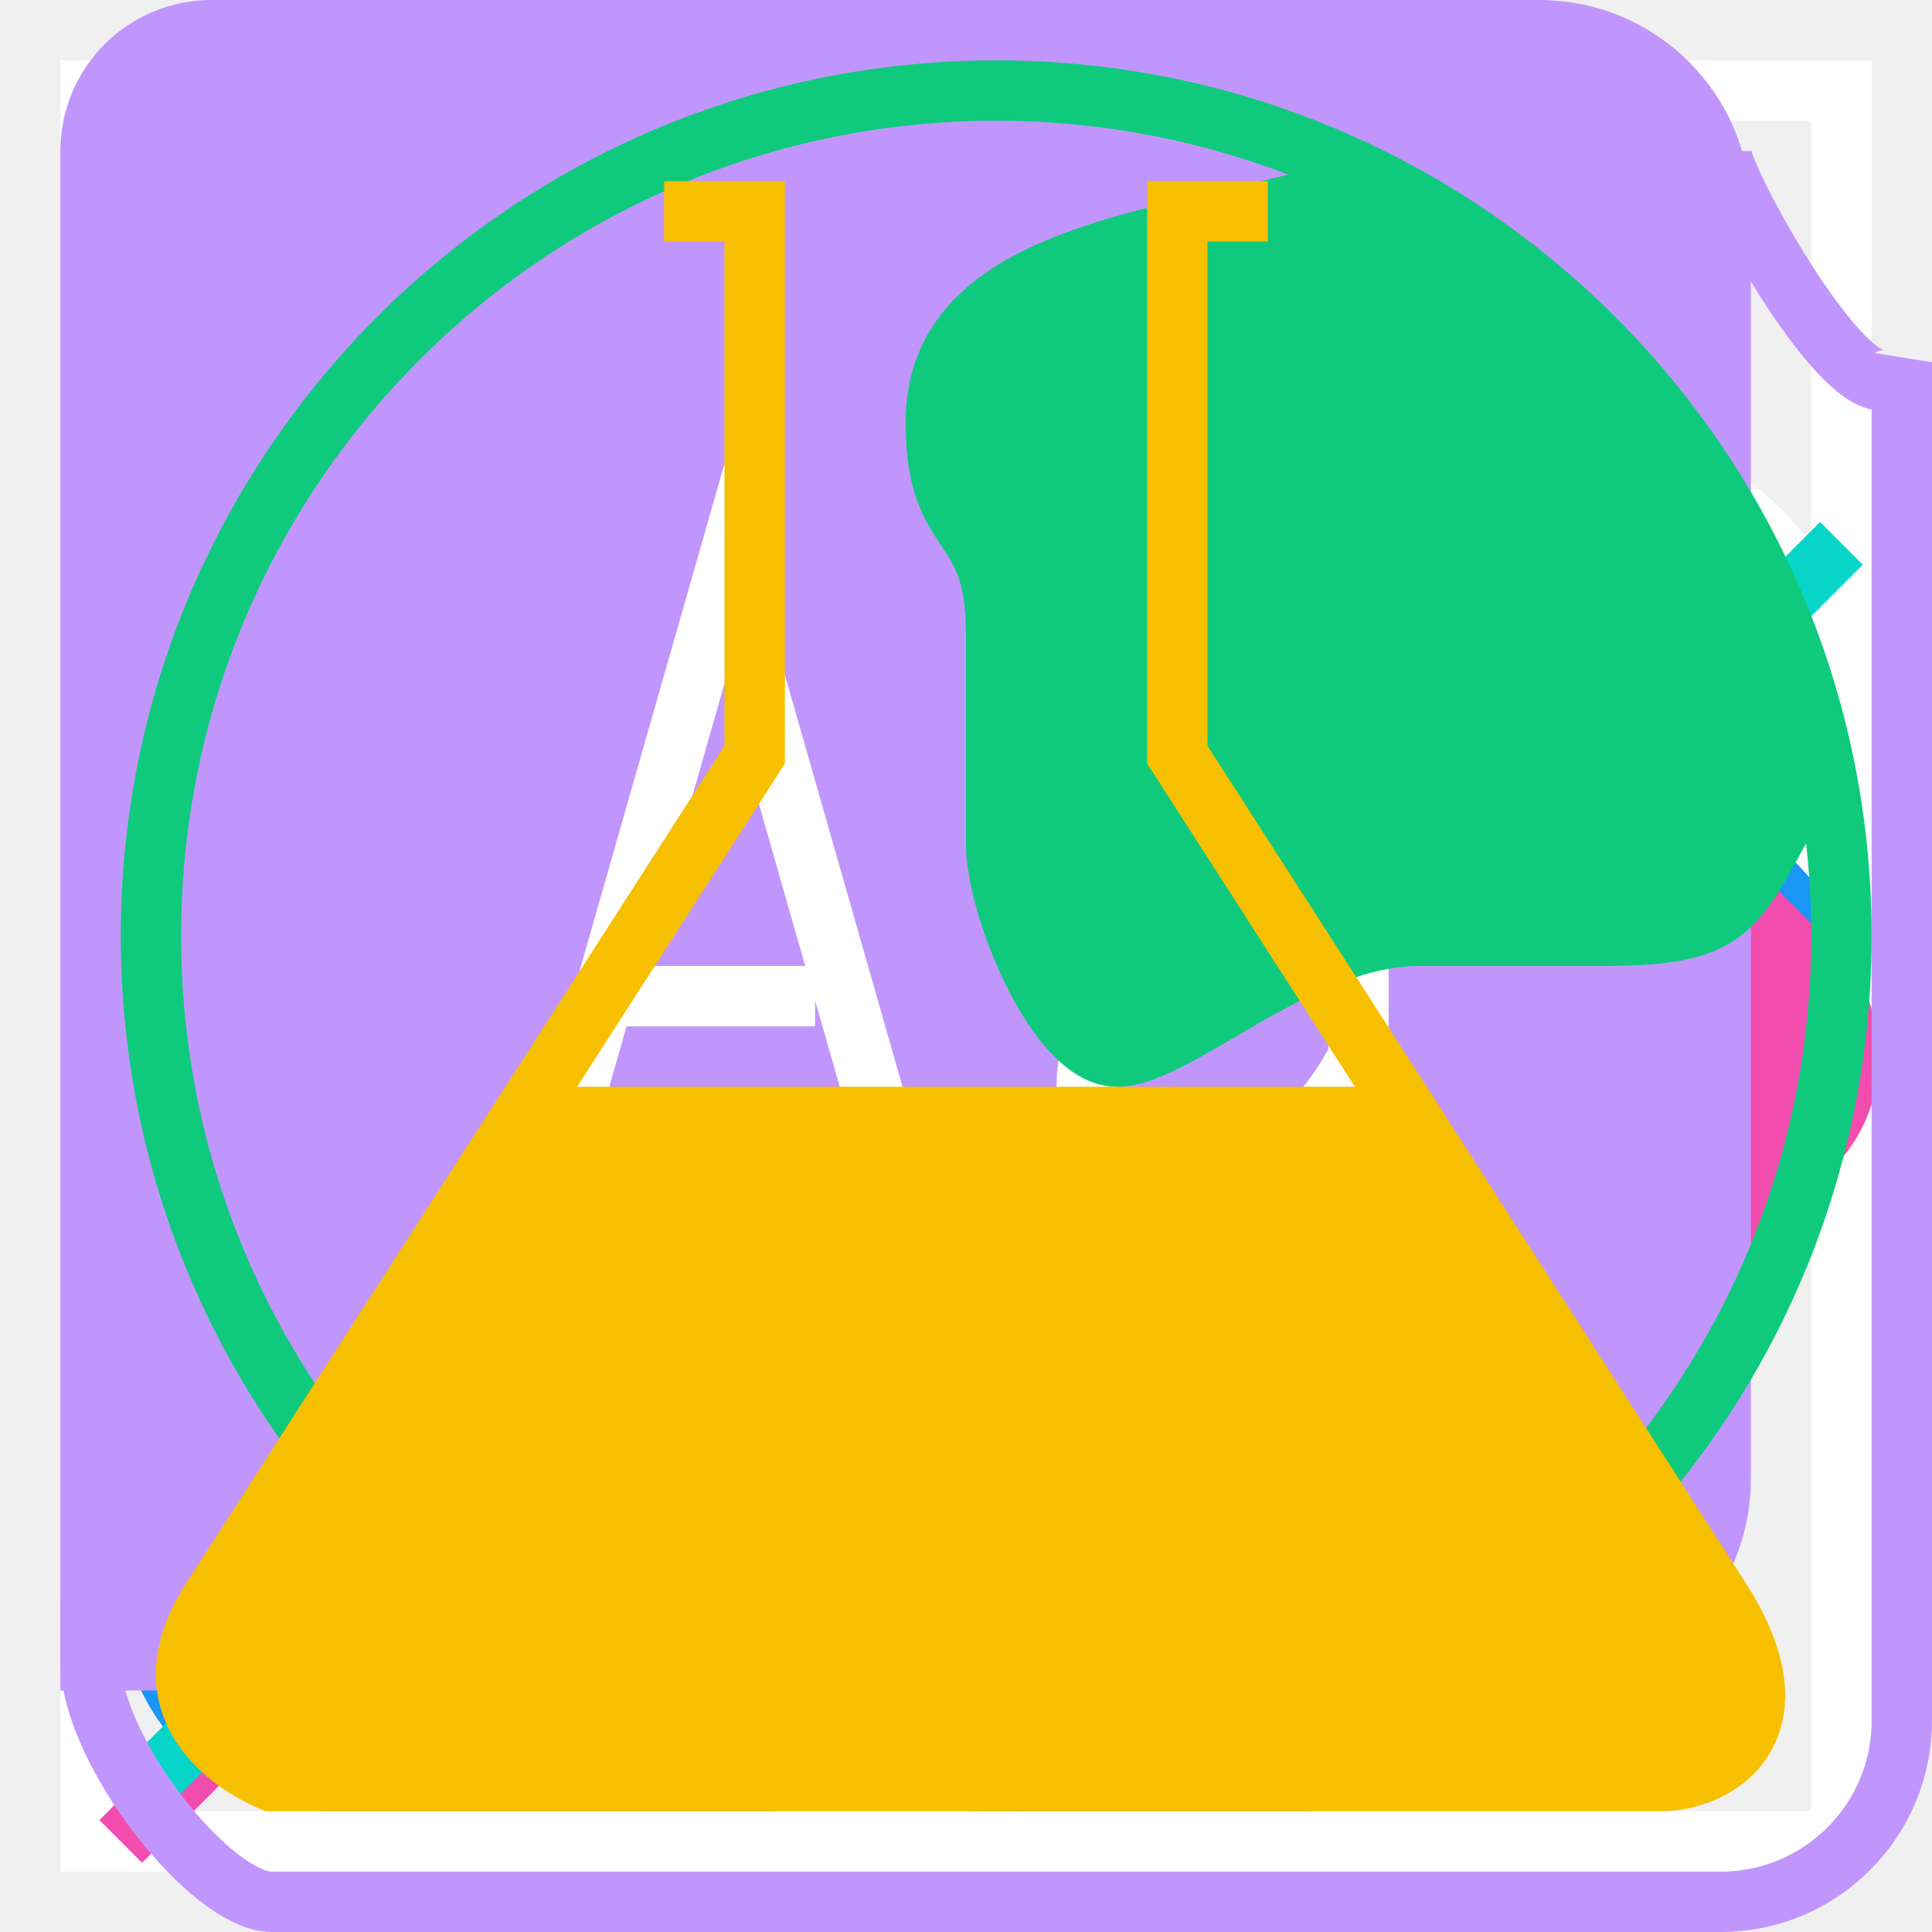
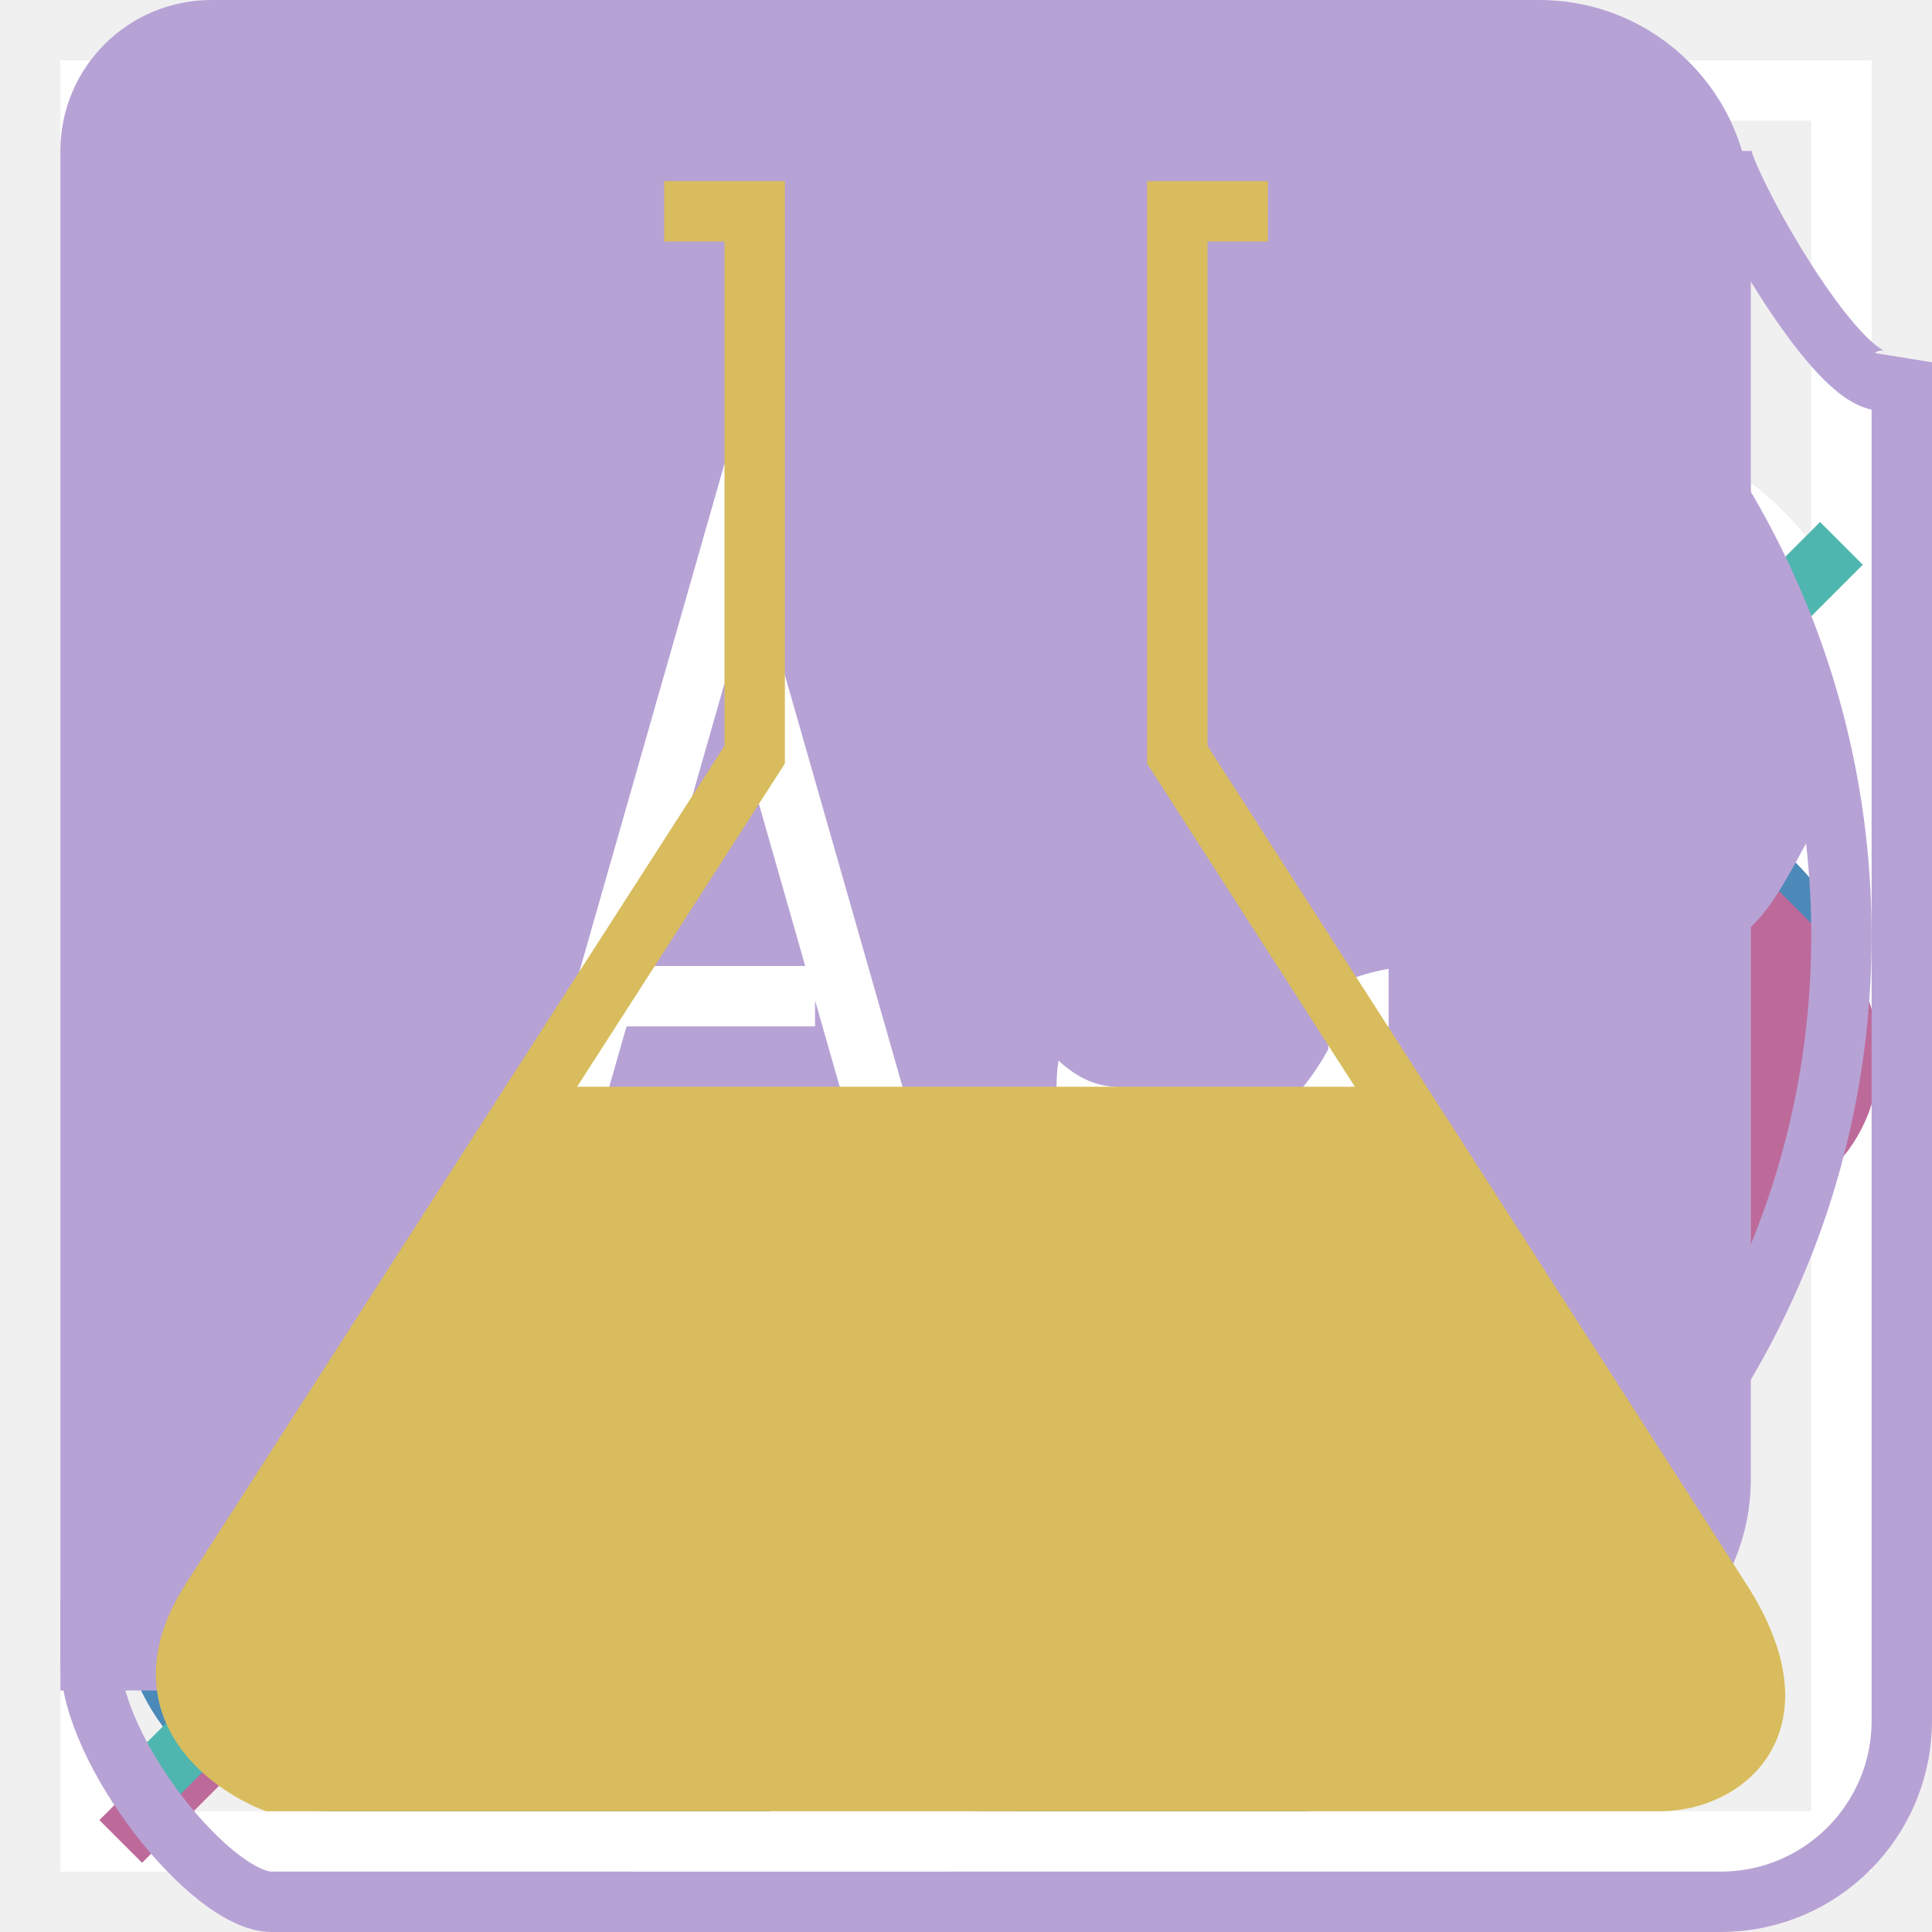
<svg xmlns="http://www.w3.org/2000/svg" xmlns:xlink="http://www.w3.org/1999/xlink" x="0" y="0" width="32" height="32" viewBox="0 0 32 32">
  <style>
    use:not(:target) {
      display: none;
    }
    use {
      fill: none;
      stroke: #fff;
      stroke-width: 1;
    }
    use[id="extensionGeneric"] {
-       fill: #1a96f6;
-       stroke: #1a96f6;
+       fill: #4B89B9;
+       stroke: #4B89B9;
    }
    use[id="themeGeneric"] {
-       fill: #f24cae;
-       stroke: #f24cae;
+       fill: #BD6A9B;
+       stroke: #BD6A9B;
    }
    use[id="pluginGeneric"] {
-       fill: #08d5c9;
-       stroke: #08d5c9;
+       fill: #4FB5AF;
+       stroke: #4FB5AF;
    }
    use[id="dictionaryGeneric"] {
-       fill: #c196fc;
-       stroke: #c196fc;
+       fill: #B7A2D5;
+       stroke: #B7A2D5;
    }
    use[id="languageGeneric"] {
-       fill: #0fca7d;
-       stroke: #0fca7d;
+       fill: #B7A2D5;
+       stroke: #B7A2D5;
    }
    use[id="experimentGeneric"] {
-       fill: #f6bf00;
-       stroke: #f6bf00;
+       fill: #D8BC5D;
+       stroke: #D8BC5D;
    }
  </style>
  <defs style="display: none;">
    <g id="search-shape">
      <circle cx="14" cy="13" r="9.5" />
      <line x1="21" y1="20" x2="27.5" y2="26.5" />
    </g>
    <g id="discover-shape">
      <path d="M 16.5,18.5   v 11   m -4.5,-4.5   l 4.5,4.5   l 4.5,-4.5" />
      <path d="M 5.5,16.5   h 20.5   a 4.5,4.5 0 0,0 0,-9   h -.5   a 4.8,4.8 0 0,0 -7,-3   a 5.8,5.8 0 0,0 -11,3   h -1   a 4.5,4.5 0 0,0 0,9" />
    </g>
    <g id="extensions-shape">
      <path d="M 2.5,20.5   v 6   a 3,3 0 0,0 3,3   h 6.75   v -.1   a 3.1,3.1 0 1,1 5,0   v .1   h 4.25   a 3,3 0 0,0 3,-3   v -6.25   h .1   a 3.7,3.7 0 1,0 0,-6   h-.1              v -3.75   a 3,3 0 0,0 -3,-3   h -3.75   v -.1   a 3.7,3.7 0 1,0 -6,0   v .1   h -6.25   a 3,3 0 0,0 -3,3   v 4.25   h .1   a 3.1,3.1 0 1,1 0,5   h-.1   v.75  Z" />
    </g>
    <g id="userscripts-shape">
      <path d="M 5,13   l 11,-12   c 4,-2 6.5,3.5 5,5   l -10.5,10.5   c 0.5,-1.5 -2,-6.5 -5.5,-3.5   c -.5,.75 -1,1.5 0.5,3.5   c1,1.5 3,4 4,5   l 5,5                       c 1,1 2,3 1,4   c -2,2 -6.5,0 -6.5,-2.5   c 0,-1.5 .5,-1.5 1,-2   l 2,-2              M 15.5,30.5   l 9,-10   c 1.5,-1.5 1,-3 -1,-5   l -6,-6" />
    </g>
    <g id="userstyle-shape">
      <rect x="1.5" y="1.5" width="29" height="29" />
      <path d="M 21,11.5   c 0,-2 -1.5,-4 -5.5,-4   c -4,0 -5.5,2 -5.5,4   c 0,2 2,3.5 5.5,4   c 3.5,.5 6,1 6,4   c 0,2 -1,4.5 -6,4.5   c -4,0 -5.5,-2 -6,-5" stroke-width="1.25" />
    </g>
    <g id="themes-shape">
      <path d="M 2,30.5   l 9,-9   l -5.5,-15   l 4,-4   l 1.5,1.5" fill="none" />
      <path d="M 11,4   l 2,-2   a 2.121,2.121 0 0,1 3,0   l 14,14   a 2.121,2.121 0 0,1 0,3   l -3.5,3.5   a 2.121,2.121 0 0,1 -3,0   l -14,-14   a 2.121,2.121 0 0,1 0,-3   l 3,-3   " />
    </g>
    <g id="plugins-shape">
      <path d="M 2.5,29.5   l 5.5,-5.5              M 12.75,5.75   l 13.5,13.5   l -4.75,4.75   a 9.546,9.546  0 0,1 -13.5,-13.5   l 4.75,-4.75   Z              M 23,1.5   l -7,7   M 30.5,9   l -7,7" />
    </g>
    <g id="dictionaries-shape">
      <path d="M 1.5,27.5   v -25   a 2,2 0 0,1 2,-2   h 22   a 3,3 0 0,1 3,3   v 21   a 3,3 0 0,1 -3,3   h -24   Z" />
      <path d="M 1.5,26.5   v 1   c 0,1.5 2,4 3,4   h 24   a 3,3 0 0,0 3,-3   v -22.5   c -.5,1.5 -3,-3 -3,-3.5 " fill="none" />
      <path d="M 9,20   l 3,-10.5   l 3,10.5   m -5,-3.5  h 3.5" fill="none" />
      <path d="M 18.5,14   a 1.5,1.5 0 0,1 1.5,-1.5   c 1,0 2.5,0 2.5,3   v 2   c 0,1 0,2 1.5,2             m -1.5,-2  c -.5,1 -1.5,2 -2.5,2   c -1,0 -2,-.5 -2,-1.5   c 0,-2.5 3.5,-2.25 4.5,-3.5 " fill="none" />
    </g>
    <g id="dictionary-shape">
      <path d="M 1.5,27.5   v -25   a 2,2 0 0,1 2,-2   h 22   a 3,3 0 0,1 3,3   v 21   a 3,3 0 0,1 -3,3   h -24   Z" />
      <path d="M 1.5,26.5   v 1   c 0,1.5 2,4 3,4   h 24   a 3,3 0 0,0 3,-3   v -22.5   c -.5,1.5 -3,-3 -3,-3.5 " fill="none" />
      <path d="M 9,20   l 3,-10.5   l 3,10.5   m -5,-3.5  h 3.5" fill="none" stroke="#fff" />
      <path d="M 18.5,14   a 1.5,1.5 0 0,1 1.5,-1.5   c 1,0 2.5,0 2.5,3   v 2   c 0,1 0,2 1.5,2             m -1.5,-2  c -.5,1 -1.5,2 -2.5,2   c -1,0 -2,-.5 -2,-1.5   c 0,-2.5 3.5,-2.25 4.5,-3.5 " fill="none" stroke="#fff" />
    </g>
    <g id="languages-shape">
      <path d="M 22.8,3   c -3,1 -7.3,1 -7.3,4   c 0,2 1,1.5 1,3.5   l 0,3.5   c 0,1 1,3.5 2,3.5   c 1,0  3,-2 5,-2   l 3,0   c 2.5,0 2.17,-0.5 3.67,-3   a 14,14 0 0,0 -7.37,-9.5   Z" stroke-width="0" />
      <circle cx="16.5" cy="15.5" r="14" fill="none" />
      <path d="M 22.8,3   c -3,1 -7.3,1 -7.3,4   c 0,2 1,1.5 1,3.5   l 0,3.5   c 0,1 1,3.5 2,3.5   c 1,0  3,-2 5,-2   l 3,0   c 2.5,0 2.17,-0.5 3.67,-3" fill="none" />
      <path d="M 14.5,19.5   c 2,0 3,0 3,2   c 0,1.5 -.5,2 -2,2   c -1.5,0 -1.5,.5 -3,2   c -1,1 -2,0 -2,-1   c 0,-2 -1.5,-2.5 0,-4   c 2.75,-2.75 3,-1 4,-1   Z" />
    </g>
    <g id="services-shape">
      <path d="M 5.5,19.5   h 4   v 2   c 0,1 -.5,3 -2.5,5   c 5,0 8.5,-3 10.5,-7   h 8   a 5,5 0 0,0 0,-10   h -1   a 4.8,4.8 0 0,0 -7,-3   a 5.8,5.8 0 0,0 -11,3   a 5,5 0 0,0 0,10   Z" />
      <rect x="10.5" y="13.5" width="1" height="1" />
      <rect x="15.5" y="13.5" width="1" height="1" />
      <rect x="20.5" y="13.5" width="1" height="1" />
    </g>
    <g id="experiments-shape">
      <path d="M 8.64,18.5   l -5.14,8   c -1.35,2.1, 1,3, 1,3   h 23   c 1,0 2.35,-.9 1,-3   l -5.14,-8   h -14.72" stroke-width="0" />
      <path d="M 11,3.5   h 1.5   v 9   l -9,14   c -1.35,2.1, 1,3, 1,3   h 23   c 1,0 2.35,-.9 1,-3   l -9,-14   v -9   h 1.5               M 8.5,18.5   h 15" fill="none" />
    </g>
    <g id="available-shape">
      <circle cx="16.5" cy="15.5" r="14" />
      <path d="M 16.5,9.5   v 12   m -6,-6   l 6,6   l 6,-6" />
    </g>
    <g id="recent-shape">
      <circle cx="16.5" cy="15.5" r="14" />
      <path d="M 16.5,21.5   v -12   m -6,6   l 6,-6   l 6,6" />
    </g>
    <g id="searchengines-shape">
      <circle cx="14" cy="13" r="9.5" />
      <line x1="21" y1="20" x2="27.5" y2="26.5" />
    </g>
  </defs>
  <use id="search" xlink:href="#search-shape" />
  <use id="discover" xlink:href="#discover-shape" />
  <use id="extensions" xlink:href="#extensions-shape" />
  <use id="userscripts" xlink:href="#userscripts-shape" />
  <use id="userstyle" xlink:href="#userstyle-shape" />
  <use id="themes" xlink:href="#themes-shape" />
  <use id="plugins" xlink:href="#plugins-shape" />
  <use id="dictionaries" xlink:href="#dictionaries-shape" />
  <use id="languages" xlink:href="#languages-shape" />
  <use id="services" xlink:href="#services-shape" />
  <use id="experiments" xlink:href="#experiments-shape" />
  <use id="available" xlink:href="#available-shape" />
  <use id="recent" xlink:href="#recent-shape" />
  <use id="searchengines" xlink:href="#searchengines-shape" />
  <use id="extensionGeneric" xlink:href="#extensions-shape" />
  <use id="themeGeneric" xlink:href="#themes-shape" />
  <use id="pluginGeneric" xlink:href="#plugins-shape" />
  <use id="dictionaryGeneric" xlink:href="#dictionary-shape" />
  <use id="languageGeneric" xlink:href="#languages-shape" />
  <use id="experimentGeneric" xlink:href="#experiments-shape" />
</svg>
